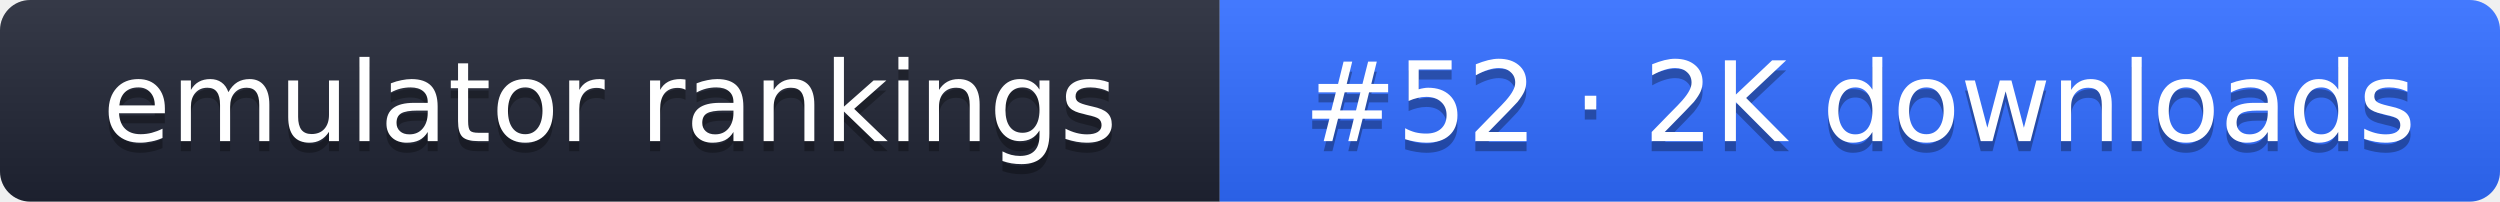
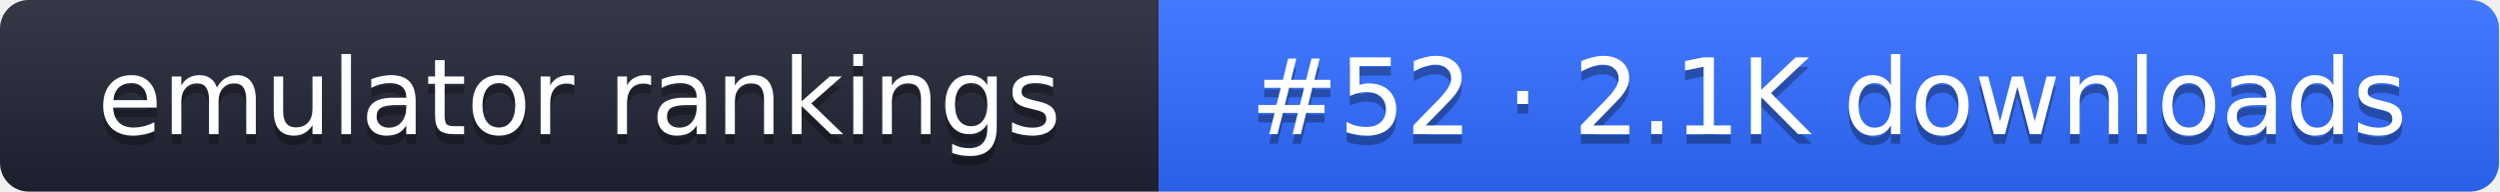
- <svg xmlns="http://www.w3.org/2000/svg" width="248" height="20" role="img" aria-label="emulator rankings: #52 · 2K downloads">
+ <svg xmlns="http://www.w3.org/2000/svg" width="261" height="20" role="img" aria-label="emulator rankings: #52 · 2.1K downloads">
  <linearGradient id="g" x2="0" y2="100%">
    <stop offset="0" stop-color="#fff" stop-opacity=".1" />
    <stop offset="1" stop-opacity=".1" />
  </linearGradient>
  <clipPath id="r">
-     <rect width="248" height="20" rx="3" fill="#fff" />
+     <rect width="261" height="20" rx="3" fill="#fff" />
  </clipPath>
  <g clip-path="url(#r)">
    <rect width="121" height="20" fill="#1f2433" />
-     <rect x="121" width="127" height="20" fill="#2f6bff" />
-     <rect width="248" height="20" fill="url(#g)" />
+     <rect x="121" width="140" height="20" fill="#2f6bff" />
+     <rect width="261" height="20" fill="url(#g)" />
  </g>
  <g fill="#fff" text-anchor="middle" font-family="Verdana,DejaVu Sans,sans-serif" font-size="11">
    <text x="60.5" y="15" fill="#010101" fill-opacity=".3">emulator rankings</text>
    <text x="60.5" y="14">emulator rankings</text>
-     <text x="184.5" y="15" fill="#010101" fill-opacity=".3">#52 · 2K downloads</text>
-     <text x="184.5" y="14">#52 · 2K downloads</text>
+     <text x="191" y="15" fill="#010101" fill-opacity=".3">#52 · 2.1K downloads</text>
+     <text x="191" y="14">#52 · 2.1K downloads</text>
  </g>
</svg>
